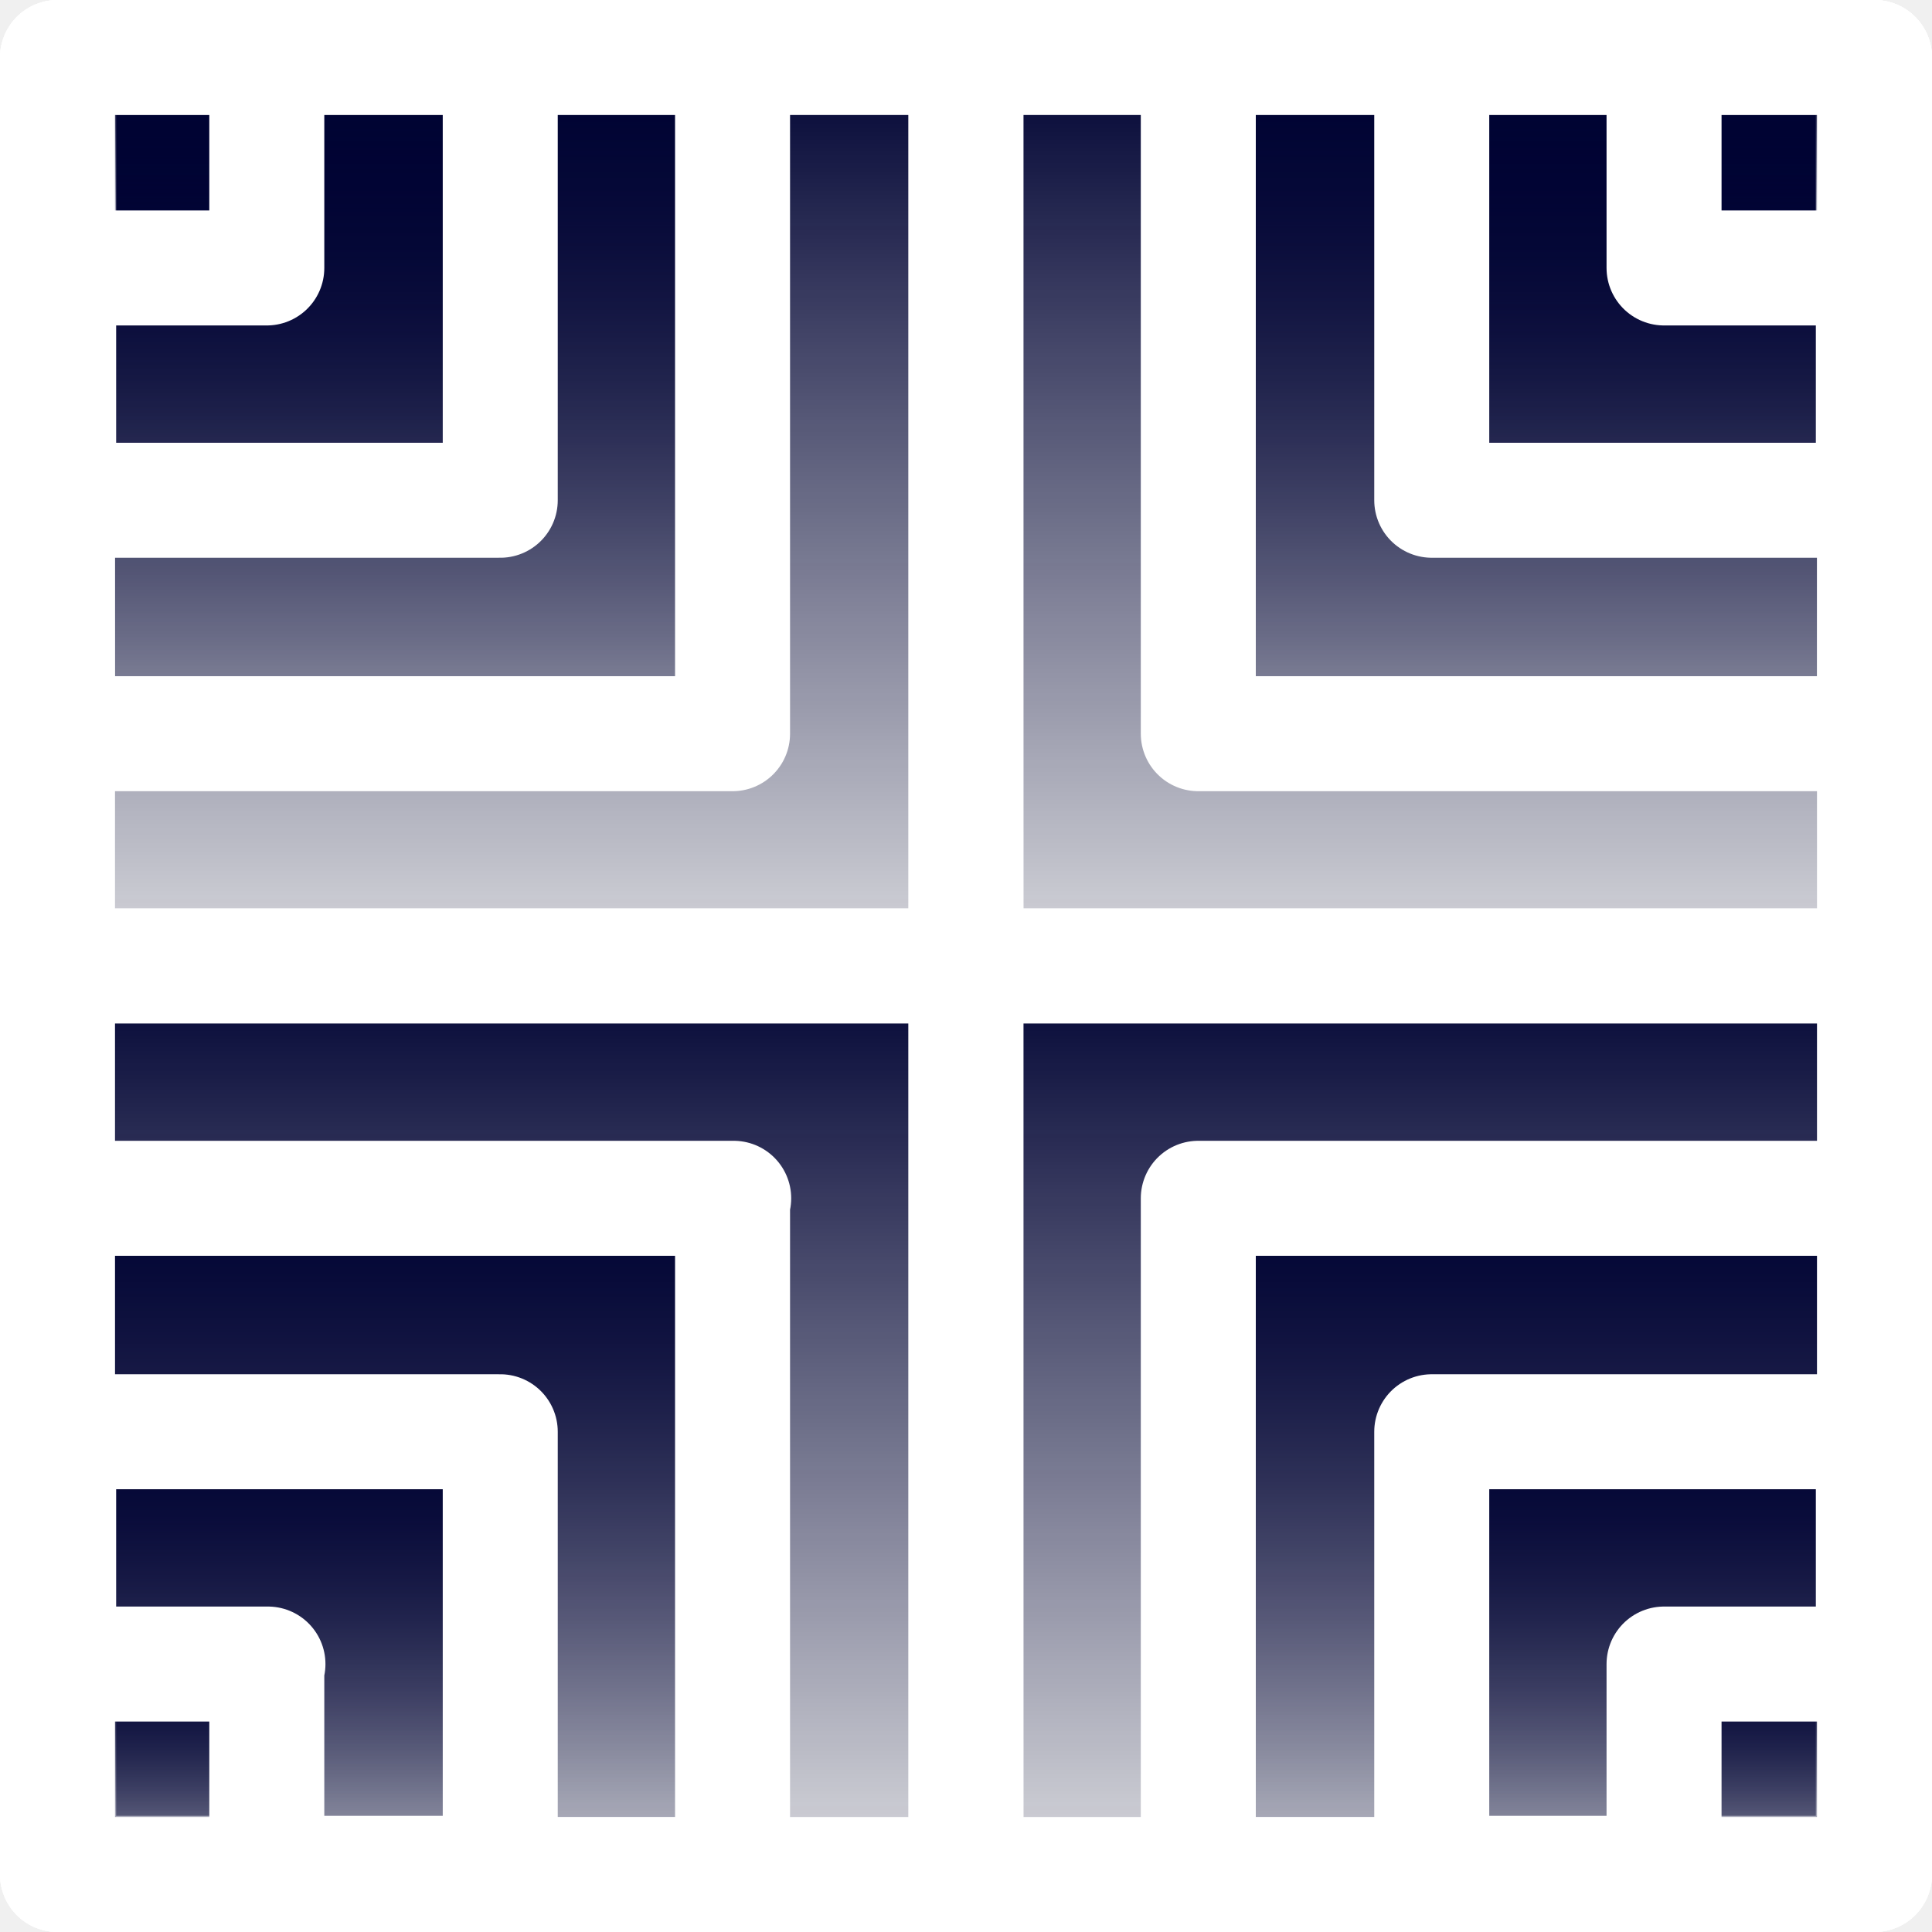
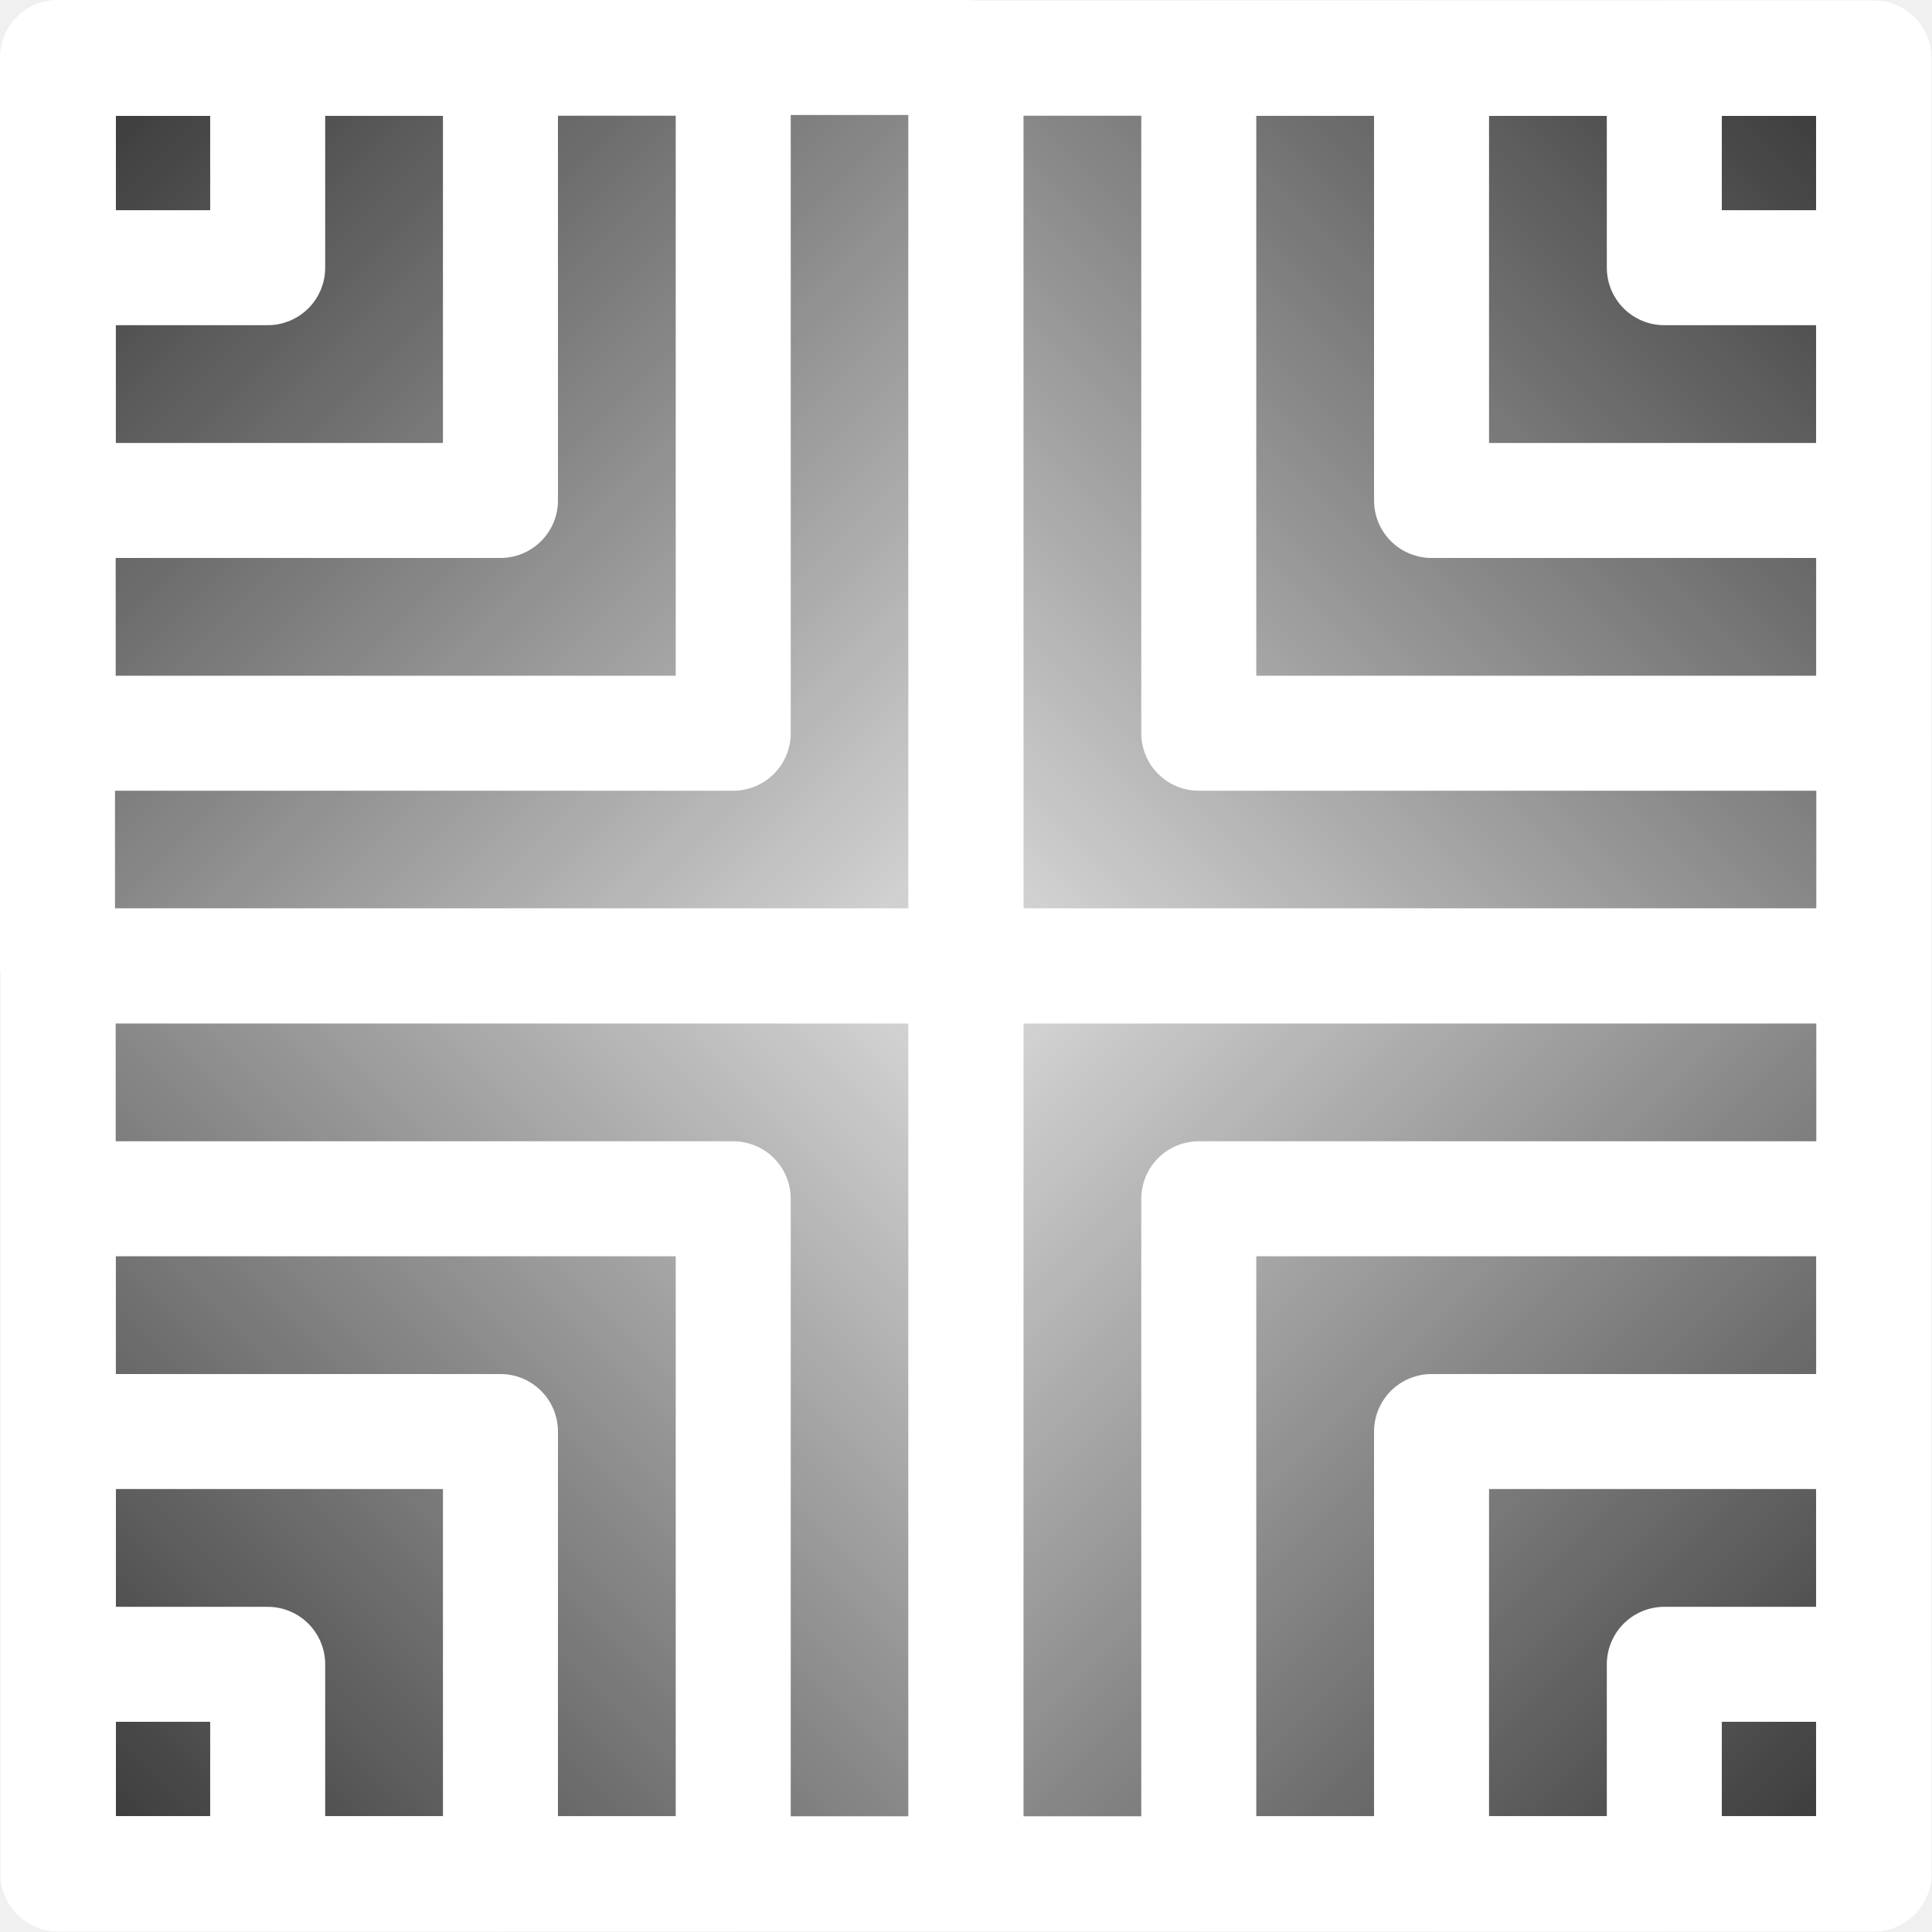
- <svg xmlns="http://www.w3.org/2000/svg" width="168" height="168" fill="none">
-   <path d="M84 5H5v79h79V5z" fill="url(#paint0_linear)" stroke="#fff" stroke-width="10" stroke-miterlimit="10" stroke-linejoin="round" />
-   <path d="M163 5H84v79h79V5z" fill="url(#paint1_linear)" stroke="#fff" stroke-width="10" stroke-miterlimit="10" stroke-linejoin="round" />
-   <path d="M84 84H5v79h79V84z" fill="url(#paint2_linear)" stroke="#fff" stroke-width="10" stroke-miterlimit="10" stroke-linejoin="round" />
-   <path d="M63.8 104.2H5V163h58.7v-58.7z" fill="url(#paint3_linear)" stroke="#fff" stroke-width="10" stroke-miterlimit="10" stroke-linejoin="round" />
-   <path d="M43.5 124.5H5.1v38.4h38.4v-38.4z" fill="url(#paint4_linear)" stroke="#fff" stroke-width="10" stroke-miterlimit="10" stroke-linejoin="round" />
-   <path d="M23.3 144.7H5V163h18.2v-18.2z" fill="url(#paint5_linear)" stroke="#fff" stroke-width="10" stroke-miterlimit="10" stroke-linejoin="round" />
-   <path d="M63.8 5H5v58.8h58.7V5z" fill="url(#paint6_linear)" stroke="#fff" stroke-width="10" stroke-miterlimit="10" stroke-linejoin="round" />
-   <path d="M43.5 5H5.1v38.5h38.4V5.1z" fill="url(#paint7_linear)" stroke="#fff" stroke-width="10" stroke-miterlimit="10" stroke-linejoin="round" />
-   <path d="M23.3 5H5v18.3h18.2V5z" fill="url(#paint8_linear)" stroke="#fff" stroke-width="10" stroke-miterlimit="10" stroke-linejoin="round" />
-   <path d="M163 5h-58.8v58.8H163V5z" fill="url(#paint9_linear)" stroke="#fff" stroke-width="10" stroke-miterlimit="10" stroke-linejoin="round" />
-   <path d="M163 5h-38.5v38.5h38.4V5.1z" fill="url(#paint10_linear)" stroke="#fff" stroke-width="10" stroke-miterlimit="10" stroke-linejoin="round" />
-   <path d="M163 5h-18.3v18.3H163V5z" fill="url(#paint11_linear)" stroke="#fff" stroke-width="10" stroke-miterlimit="10" stroke-linejoin="round" />
-   <path d="M163 84H84v79h79V84z" fill="url(#paint12_linear)" stroke="#fff" stroke-width="10" stroke-miterlimit="10" stroke-linejoin="round" />
-   <path d="M163 104.2h-58.8V163H163v-58.7z" fill="url(#paint13_linear)" stroke="#fff" stroke-width="10" stroke-miterlimit="10" stroke-linejoin="round" />
-   <path d="M163 124.5h-38.5v38.4h38.4v-38.4z" fill="url(#paint14_linear)" stroke="#fff" stroke-width="10" stroke-miterlimit="10" stroke-linejoin="round" />
-   <path d="M163 144.7h-18.3V163H163v-18.2z" fill="url(#paint15_linear)" stroke="#fff" stroke-width="10" stroke-miterlimit="10" stroke-linejoin="round" />
+ <svg xmlns="http://www.w3.org/2000/svg" width="168" height="168" viewBox="0 0 168 168" fill="none">
+   <path d="M84 5H5V84H84V5Z" fill="url(#paint0_linear)" stroke="white" stroke-width="10" stroke-miterlimit="10" stroke-linejoin="round" />
+   <path d="M162.94 5.06H84V84H162.94V5.06Z" fill="url(#paint1_linear)" stroke="white" stroke-width="10" stroke-miterlimit="10" stroke-linejoin="round" />
+   <path d="M5.06 162.94L84 162.94L84 84L5.06 84L5.06 162.94Z" fill="url(#paint2_linear)" stroke="white" stroke-width="10" stroke-miterlimit="10" stroke-linejoin="round" />
+   <path d="M84 162.94L162.94 162.94L162.94 84L84 84L84 162.94Z" fill="url(#paint3_linear)" stroke="white" stroke-width="10" stroke-miterlimit="10" stroke-linejoin="round" />
+   <path d="M63.759 104.241H5.06V162.94H63.759V104.241Z" stroke="white" stroke-width="10" stroke-miterlimit="10" stroke-linejoin="round" />
+   <path d="M43.518 124.482H5.06V162.94H43.518V124.482Z" stroke="white" stroke-width="10" stroke-miterlimit="10" stroke-linejoin="round" />
+   <path d="M23.277 144.723H5.06V162.94H23.277V144.723Z" stroke="white" stroke-width="10" stroke-miterlimit="10" stroke-linejoin="round" />
+   <path d="M63.759 5.06H5.06V63.759H63.759V5.06Z" stroke="white" stroke-width="10" stroke-miterlimit="10" stroke-linejoin="round" />
+   <path d="M43.518 5.06H5.06V43.518H43.518V5.06Z" stroke="white" stroke-width="10" stroke-miterlimit="10" stroke-linejoin="round" />
+   <path d="M23.277 5.06H5.06V23.277H23.277V5.06Z" stroke="white" stroke-width="10" stroke-miterlimit="10" stroke-linejoin="round" />
+   <path d="M162.94 5.06H104.241V63.759H162.94V5.06Z" stroke="white" stroke-width="10" stroke-miterlimit="10" stroke-linejoin="round" />
+   <path d="M162.94 5.06H124.482V43.518H162.94V5.06Z" stroke="white" stroke-width="10" stroke-miterlimit="10" stroke-linejoin="round" />
+   <path d="M162.94 5.06H144.723V23.277H162.94V5.06Z" stroke="white" stroke-width="10" stroke-miterlimit="10" stroke-linejoin="round" />
+   <path d="M162.94 104.241H104.241V162.94H162.94V104.241Z" stroke="white" stroke-width="10" stroke-miterlimit="10" stroke-linejoin="round" />
+   <path d="M162.94 124.482H124.482V162.94H162.94V124.482Z" stroke="white" stroke-width="10" stroke-miterlimit="10" stroke-linejoin="round" />
+   <path d="M162.94 144.723H144.723V162.94H162.94V144.723Z" stroke="white" stroke-width="10" stroke-miterlimit="10" stroke-linejoin="round" />
  <defs>
-     <linearGradient id="paint0_linear" x1="44.5" y1="5.1" x2="44.5" y2="84" gradientUnits="userSpaceOnUse">
-       <stop stop-color="#000333" />
-       <stop offset="1" stop-color="#000333" stop-opacity=".1" />
+     <linearGradient id="paint0_linear" x1="5" y1="5" x2="84" y2="84" gradientUnits="userSpaceOnUse">
+       <stop stop-color="#333333" />
+       <stop offset="1" stop-color="#333333" stop-opacity="0.1" />
    </linearGradient>
-     <linearGradient id="paint1_linear" x1="123.5" y1="5.1" x2="123.5" y2="84" gradientUnits="userSpaceOnUse">
-       <stop stop-color="#000333" />
-       <stop offset="1" stop-color="#000333" stop-opacity=".1" />
+     <linearGradient id="paint1_linear" x1="163" y1="5" x2="84" y2="84" gradientUnits="userSpaceOnUse">
+       <stop stop-color="#333333" />
+       <stop offset="1" stop-color="#333333" stop-opacity="0.1" />
    </linearGradient>
-     <linearGradient id="paint2_linear" x1="44.5" y1="84" x2="44.5" y2="162.9" gradientUnits="userSpaceOnUse">
-       <stop stop-color="#000333" />
-       <stop offset="1" stop-color="#000333" stop-opacity=".1" />
+     <linearGradient id="paint2_linear" x1="5" y1="163" x2="84" y2="84" gradientUnits="userSpaceOnUse">
+       <stop stop-color="#333333" />
+       <stop offset="1" stop-color="#333333" stop-opacity="0.1" />
    </linearGradient>
-     <linearGradient id="paint3_linear" x1="34.4" y1="104.2" x2="34.4" y2="162.9" gradientUnits="userSpaceOnUse">
-       <stop stop-color="#000333" />
-       <stop offset="1" stop-color="#000333" stop-opacity=".1" />
-     </linearGradient>
-     <linearGradient id="paint4_linear" x1="24.3" y1="124.5" x2="24.3" y2="162.9" gradientUnits="userSpaceOnUse">
-       <stop stop-color="#000333" />
-       <stop offset="1" stop-color="#000333" stop-opacity=".1" />
-     </linearGradient>
-     <linearGradient id="paint5_linear" x1="14.2" y1="144.7" x2="14.2" y2="162.9" gradientUnits="userSpaceOnUse">
-       <stop stop-color="#000333" />
-       <stop offset="1" stop-color="#000333" stop-opacity=".1" />
-     </linearGradient>
-     <linearGradient id="paint6_linear" x1="34.4" y1="5.1" x2="34.4" y2="63.8" gradientUnits="userSpaceOnUse">
-       <stop stop-color="#000333" />
-       <stop offset="1" stop-color="#000333" stop-opacity=".1" />
-     </linearGradient>
-     <linearGradient id="paint7_linear" x1="24.3" y1="5.1" x2="24.3" y2="43.5" gradientUnits="userSpaceOnUse">
-       <stop stop-color="#000333" />
-       <stop offset="1" stop-color="#000333" stop-opacity=".1" />
-     </linearGradient>
-     <linearGradient id="paint8_linear" x1="14.2" y1="5.1" x2="14.2" y2="23.3" gradientUnits="userSpaceOnUse">
-       <stop stop-color="#000333" />
-       <stop offset="1" stop-color="#000333" stop-opacity=".1" />
-     </linearGradient>
-     <linearGradient id="paint9_linear" x1="133.6" y1="5.1" x2="133.6" y2="63.8" gradientUnits="userSpaceOnUse">
-       <stop stop-color="#000333" />
-       <stop offset="1" stop-color="#000333" stop-opacity=".1" />
-     </linearGradient>
-     <linearGradient id="paint10_linear" x1="143.7" y1="5.1" x2="143.7" y2="43.5" gradientUnits="userSpaceOnUse">
-       <stop stop-color="#000333" />
-       <stop offset="1" stop-color="#000333" stop-opacity=".1" />
-     </linearGradient>
-     <linearGradient id="paint11_linear" x1="153.8" y1="5.1" x2="153.8" y2="23.3" gradientUnits="userSpaceOnUse">
-       <stop stop-color="#000333" />
-       <stop offset="1" stop-color="#000333" stop-opacity=".1" />
-     </linearGradient>
-     <linearGradient id="paint12_linear" x1="123.5" y1="84" x2="123.5" y2="162.9" gradientUnits="userSpaceOnUse">
-       <stop stop-color="#000333" />
-       <stop offset="1" stop-color="#000333" stop-opacity=".1" />
-     </linearGradient>
-     <linearGradient id="paint13_linear" x1="133.6" y1="104.2" x2="133.6" y2="162.9" gradientUnits="userSpaceOnUse">
-       <stop stop-color="#000333" />
-       <stop offset="1" stop-color="#000333" stop-opacity=".1" />
-     </linearGradient>
-     <linearGradient id="paint14_linear" x1="143.7" y1="124.5" x2="143.7" y2="162.9" gradientUnits="userSpaceOnUse">
-       <stop stop-color="#000333" />
-       <stop offset="1" stop-color="#000333" stop-opacity=".1" />
-     </linearGradient>
-     <linearGradient id="paint15_linear" x1="153.8" y1="144.7" x2="153.8" y2="162.9" gradientUnits="userSpaceOnUse">
-       <stop stop-color="#000333" />
-       <stop offset="1" stop-color="#000333" stop-opacity=".1" />
+     <linearGradient id="paint3_linear" x1="163" y1="163" x2="84" y2="84" gradientUnits="userSpaceOnUse">
+       <stop stop-color="#333333" />
+       <stop offset="1" stop-color="#333333" stop-opacity="0.1" />
    </linearGradient>
  </defs>
</svg>
